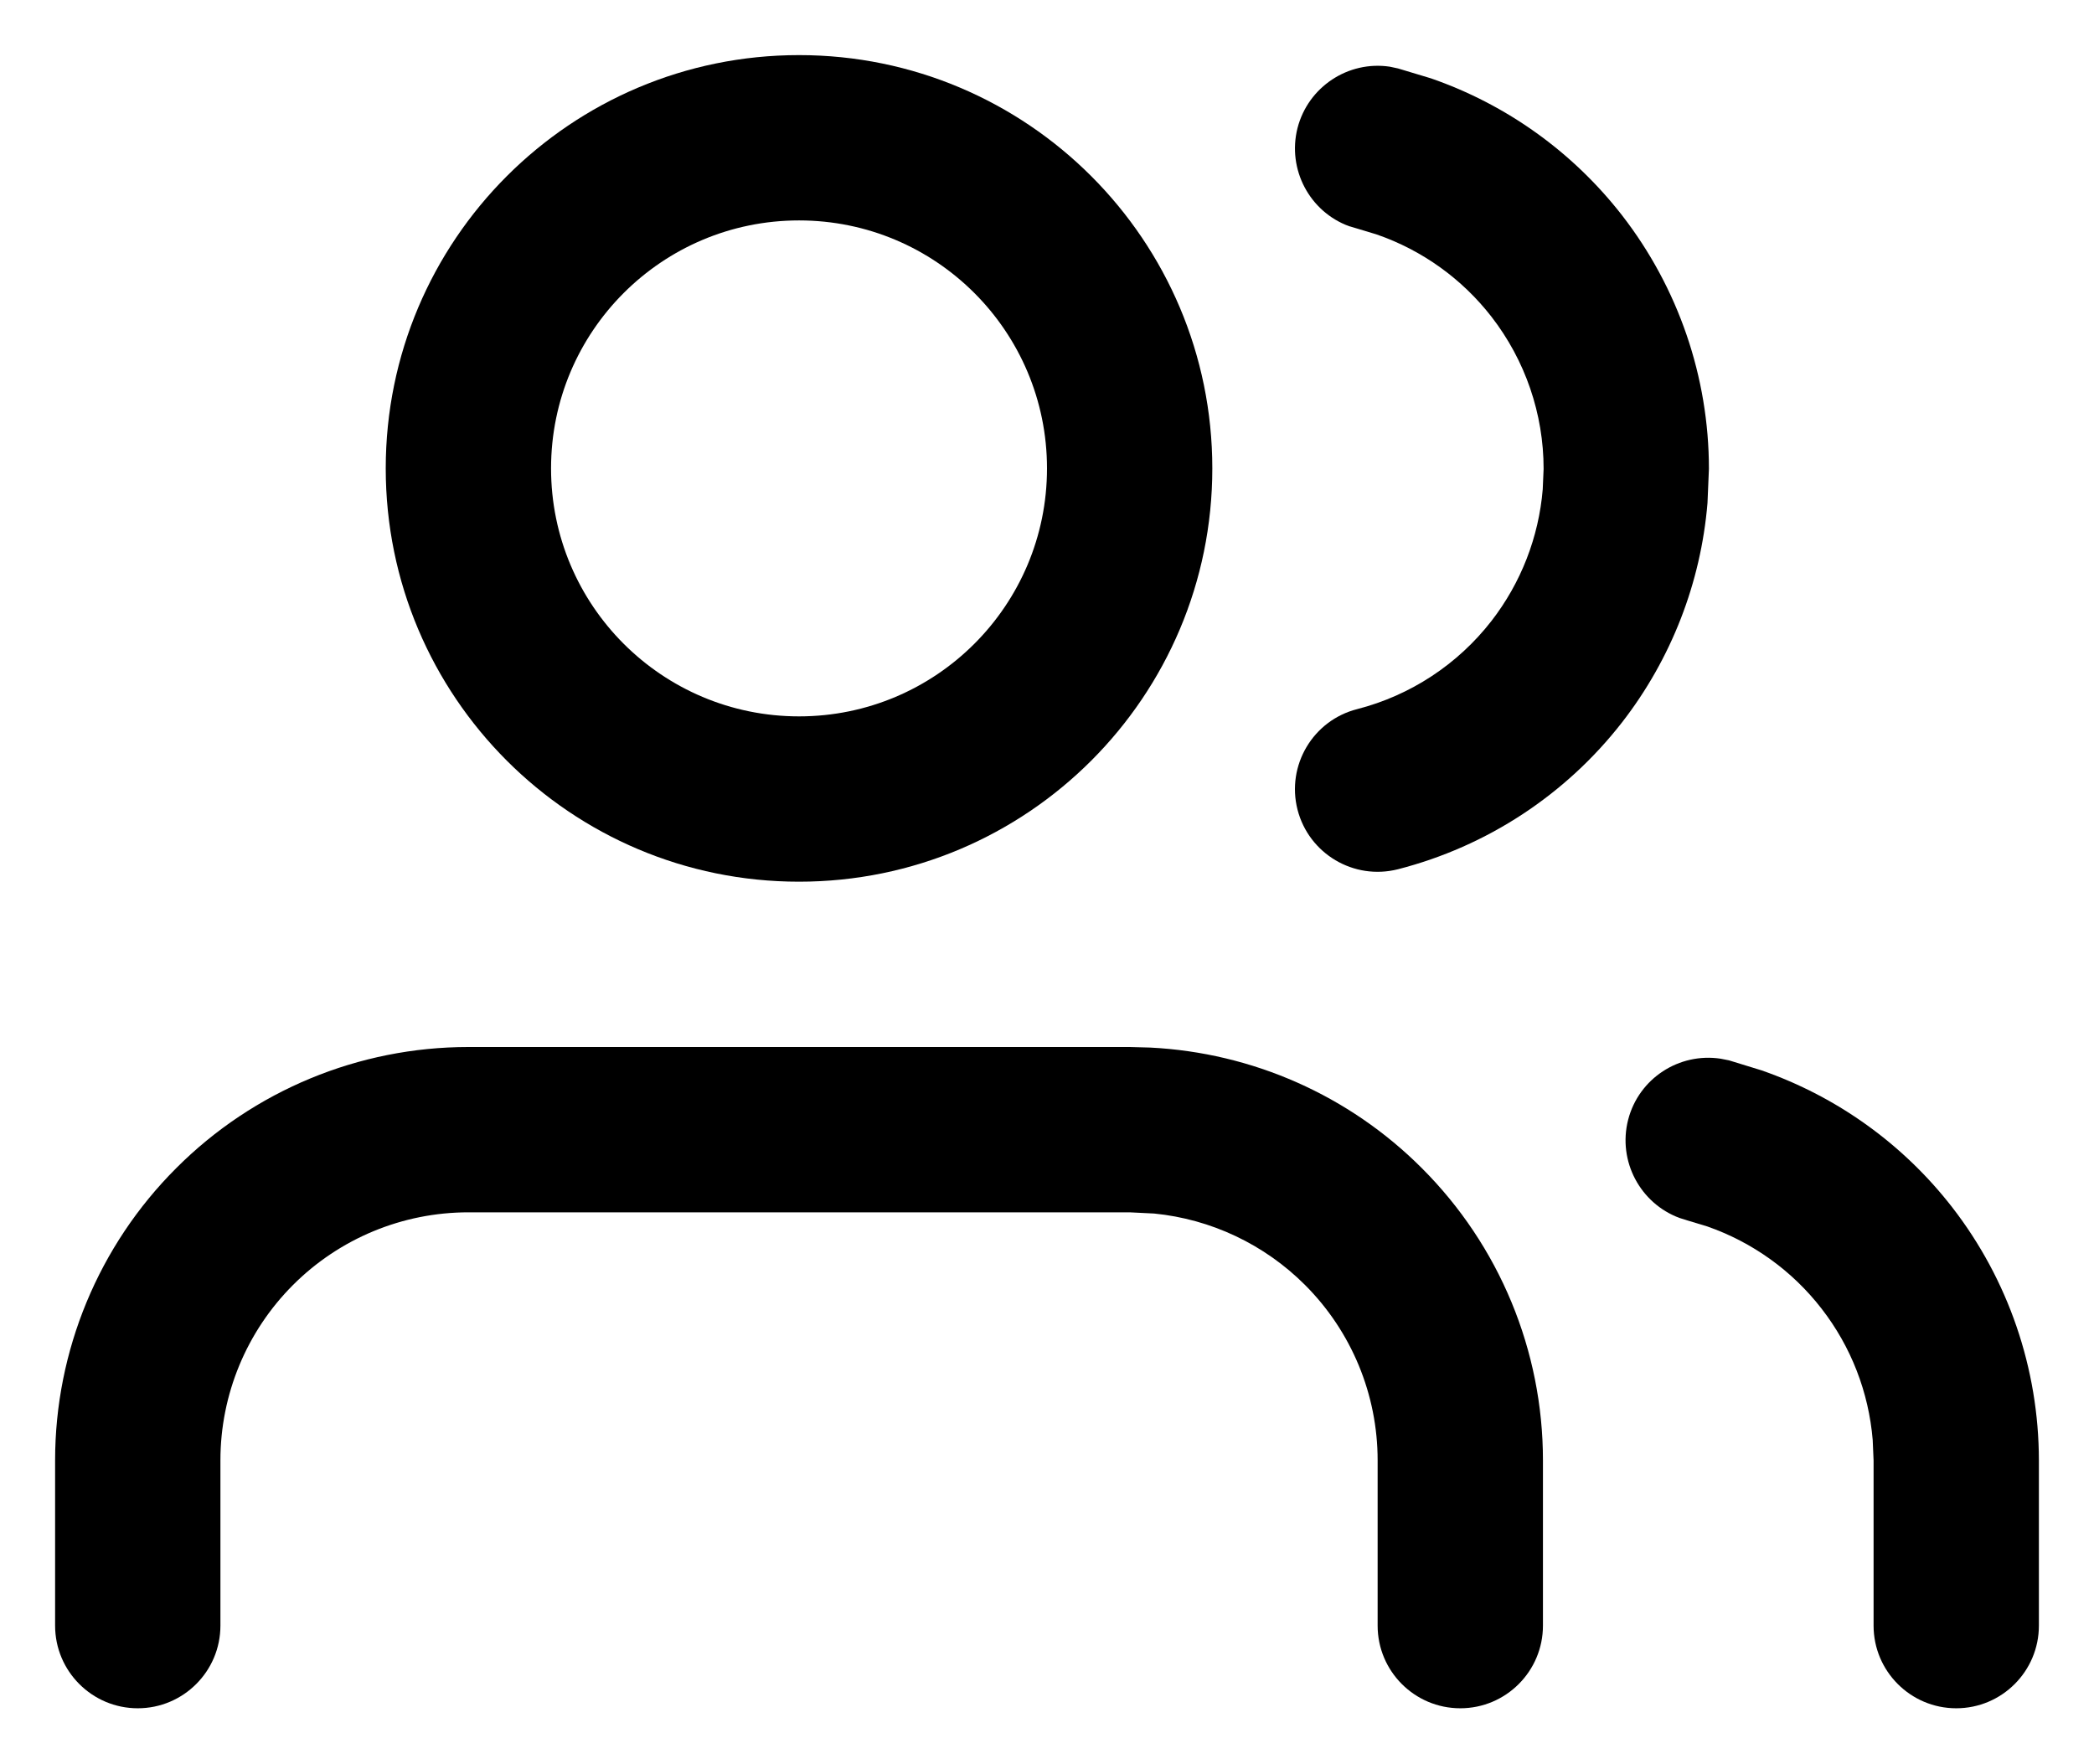
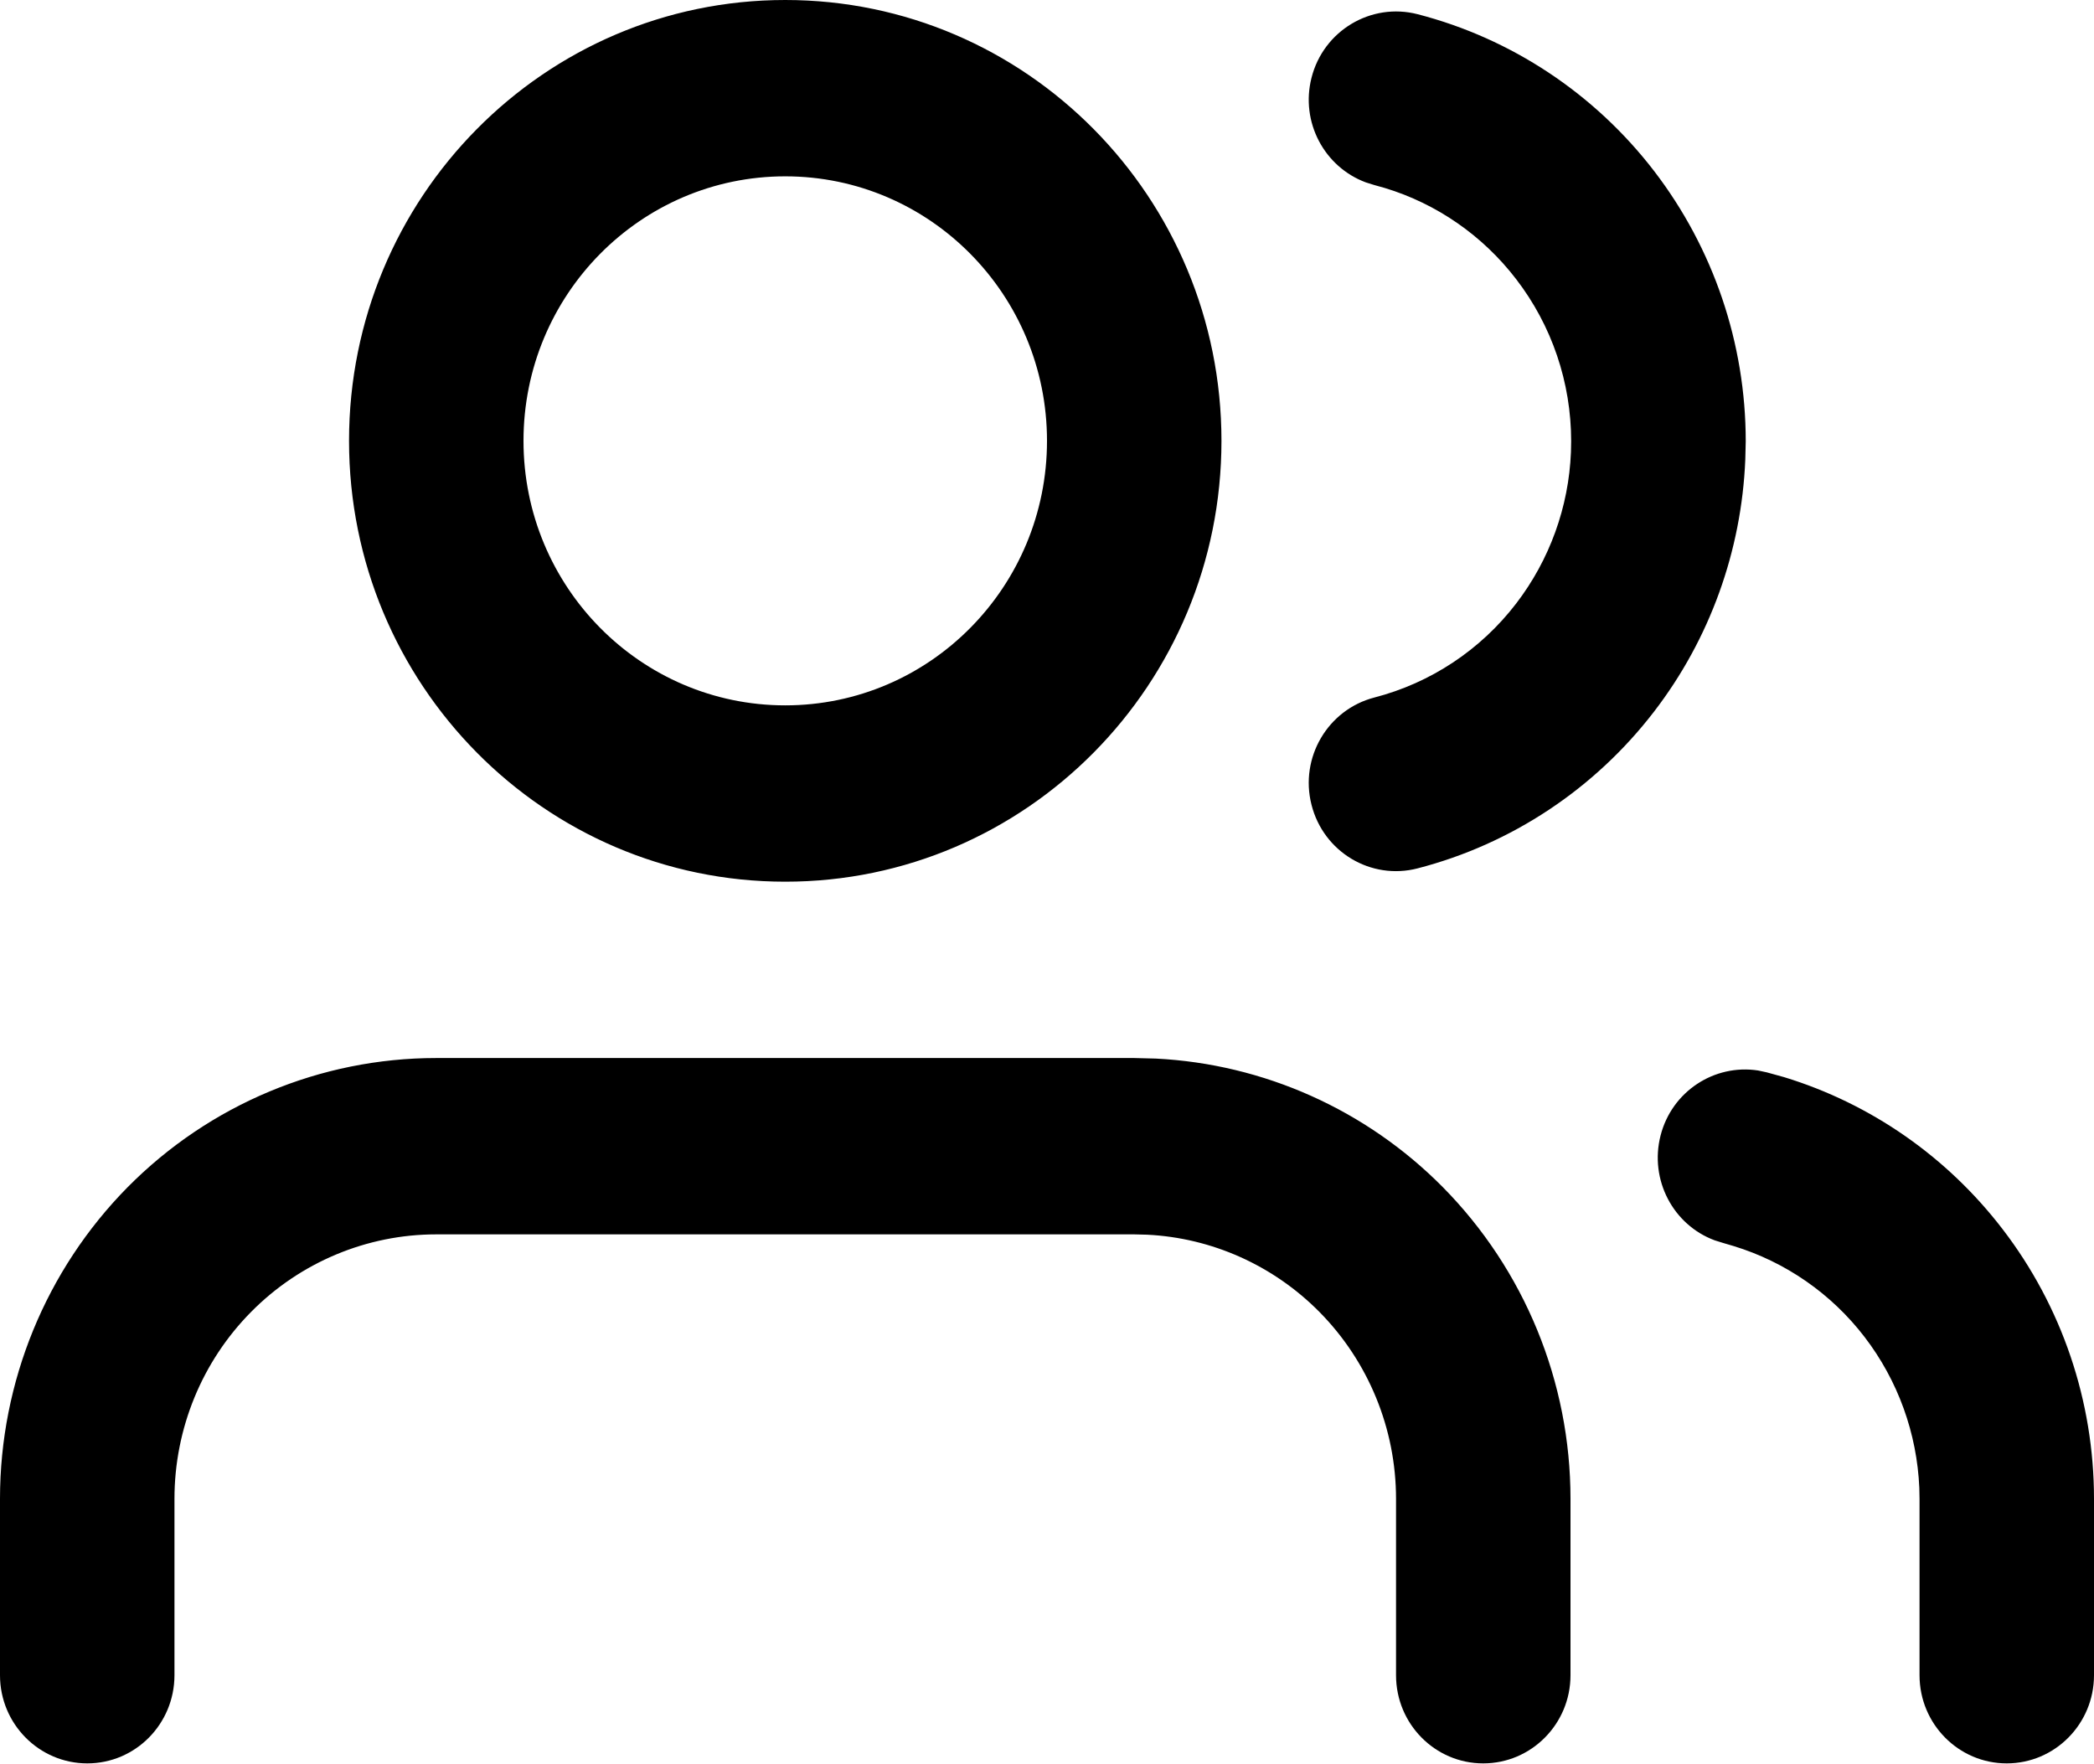
<svg xmlns="http://www.w3.org/2000/svg" width="19" height="16" viewBox="0 0 19 16" fill="none">
-   <path d="M10.435 9.505C11.363 9.551 12.242 9.939 12.901 10.599C13.605 11.302 14 12.255 14 13.25V14.75C14 15.164 13.664 15.5 13.25 15.5C12.836 15.5 12.5 15.164 12.5 14.75V13.25C12.5 12.653 12.263 12.081 11.841 11.659C11.472 11.29 10.988 11.062 10.473 11.011L10.25 11H4.25C3.653 11 3.081 11.237 2.659 11.659C2.237 12.081 2 12.653 2 13.25V14.75C2 15.164 1.664 15.5 1.25 15.5C0.836 15.5 0.5 15.164 0.5 14.75V13.25C0.5 12.255 0.895 11.302 1.599 10.599C2.302 9.895 3.255 9.5 4.25 9.5H10.25L10.435 9.505Z" fill="currentColor" />
-   <path d="M15.612 9.606L15.688 9.621L15.984 9.712C16.667 9.95 17.268 10.38 17.714 10.955C18.223 11.612 18.499 12.419 18.5 13.25V14.75C18.5 15.164 18.164 15.5 17.75 15.5C17.336 15.5 17 15.164 17 14.75V13.251L16.992 13.065C16.956 12.633 16.796 12.219 16.528 11.874C16.261 11.529 15.9 11.271 15.491 11.128L15.312 11.074L15.239 11.051C14.883 10.919 14.677 10.536 14.773 10.16C14.87 9.784 15.236 9.549 15.612 9.606Z" fill="currentColor" />
-   <path fill-rule="evenodd" clip-rule="evenodd" d="M7.25 0.5C9.321 0.5 11 2.179 11 4.25C11 6.321 9.321 8 7.25 8C5.179 8 3.5 6.321 3.5 4.25C3.5 2.179 5.179 0.5 7.25 0.5ZM7.25 2C6.007 2 5 3.007 5 4.25C5 5.493 6.007 6.5 7.25 6.5C8.493 6.5 9.5 5.493 9.5 4.25C9.5 3.007 8.493 2 7.25 2Z" fill="currentColor" />
-   <path d="M12.61 0.605L12.685 0.621L12.984 0.711C13.668 0.948 14.271 1.379 14.718 1.954C15.228 2.612 15.506 3.421 15.506 4.254L15.493 4.564C15.433 5.286 15.165 5.978 14.718 6.554C14.207 7.211 13.492 7.68 12.685 7.887C12.284 7.989 11.876 7.747 11.773 7.346C11.671 6.945 11.913 6.536 12.315 6.434C12.798 6.31 13.227 6.028 13.533 5.634C13.801 5.288 13.962 4.873 13.998 4.44L14.006 4.254C14.006 3.754 13.839 3.269 13.533 2.874C13.265 2.529 12.903 2.27 12.493 2.128L12.315 2.074L12.24 2.052C11.884 1.921 11.678 1.538 11.773 1.162C11.87 0.786 12.235 0.549 12.61 0.605Z" fill="currentColor" />
+   <path fill-rule="evenodd" clip-rule="evenodd" d="M10.488 9.605C11.466 9.654 12.395 10.068 13.091 10.771C13.833 11.522 14.25 12.539 14.25 13.6V15.2C14.25 15.642 13.895 16 13.458 16C13.021 16 12.667 15.642 12.667 15.2V13.6C12.667 12.963 12.416 12.353 11.971 11.903C11.553 11.481 10.996 11.232 10.409 11.203L10.292 11.2H3.958C3.329 11.2 2.724 11.453 2.279 11.903C1.833 12.353 1.583 12.963 1.583 13.6V15.2C1.583 15.642 1.229 16 0.792 16C0.355 16 0 15.642 0 15.2V13.6C0 12.539 0.417 11.522 1.159 10.771C1.902 10.021 2.909 9.6 3.958 9.6H10.292L10.488 9.605ZM15.067 10.304C15.169 9.903 15.555 9.652 15.952 9.713L16.031 9.73L16.19 9.774C16.974 10.014 17.666 10.495 18.17 11.152C18.708 11.852 19 12.713 19 13.6V15.2C19 15.642 18.645 16 18.208 16C17.771 16 17.417 15.642 17.417 15.2V13.601L17.415 13.501C17.394 13.005 17.221 12.526 16.919 12.132C16.617 11.738 16.201 11.45 15.73 11.306L15.635 11.278L15.558 11.254C15.181 11.114 14.965 10.705 15.067 10.304ZM7.125 0C9.311 0 11.083 1.791 11.083 4C11.083 6.209 9.311 8 7.125 8C4.939 8 3.167 6.209 3.167 4C3.167 1.791 4.939 0 7.125 0ZM7.125 1.6C5.813 1.6 4.75 2.675 4.75 4C4.75 5.325 5.813 6.4 7.125 6.4C8.437 6.4 9.5 5.325 9.5 4C9.5 2.675 8.437 1.6 7.125 1.6ZM11.9 0.706C12.008 0.278 12.44 0.02 12.863 0.129C13.714 0.349 14.469 0.85 15.008 1.551C15.547 2.253 15.84 3.116 15.84 4.004L15.836 4.17C15.802 4.999 15.514 5.799 15.008 6.457C14.469 7.158 13.714 7.659 12.863 7.879C12.44 7.989 12.008 7.731 11.9 7.302C11.791 6.875 12.047 6.439 12.47 6.329C12.981 6.197 13.434 5.897 13.757 5.476C14.06 5.081 14.234 4.601 14.254 4.103L14.256 4.004C14.256 3.471 14.081 2.954 13.757 2.533C13.454 2.138 13.037 1.849 12.566 1.706L12.47 1.679L12.393 1.655C12.016 1.515 11.798 1.107 11.9 0.706Z" fill="currentColor" />
</svg>
